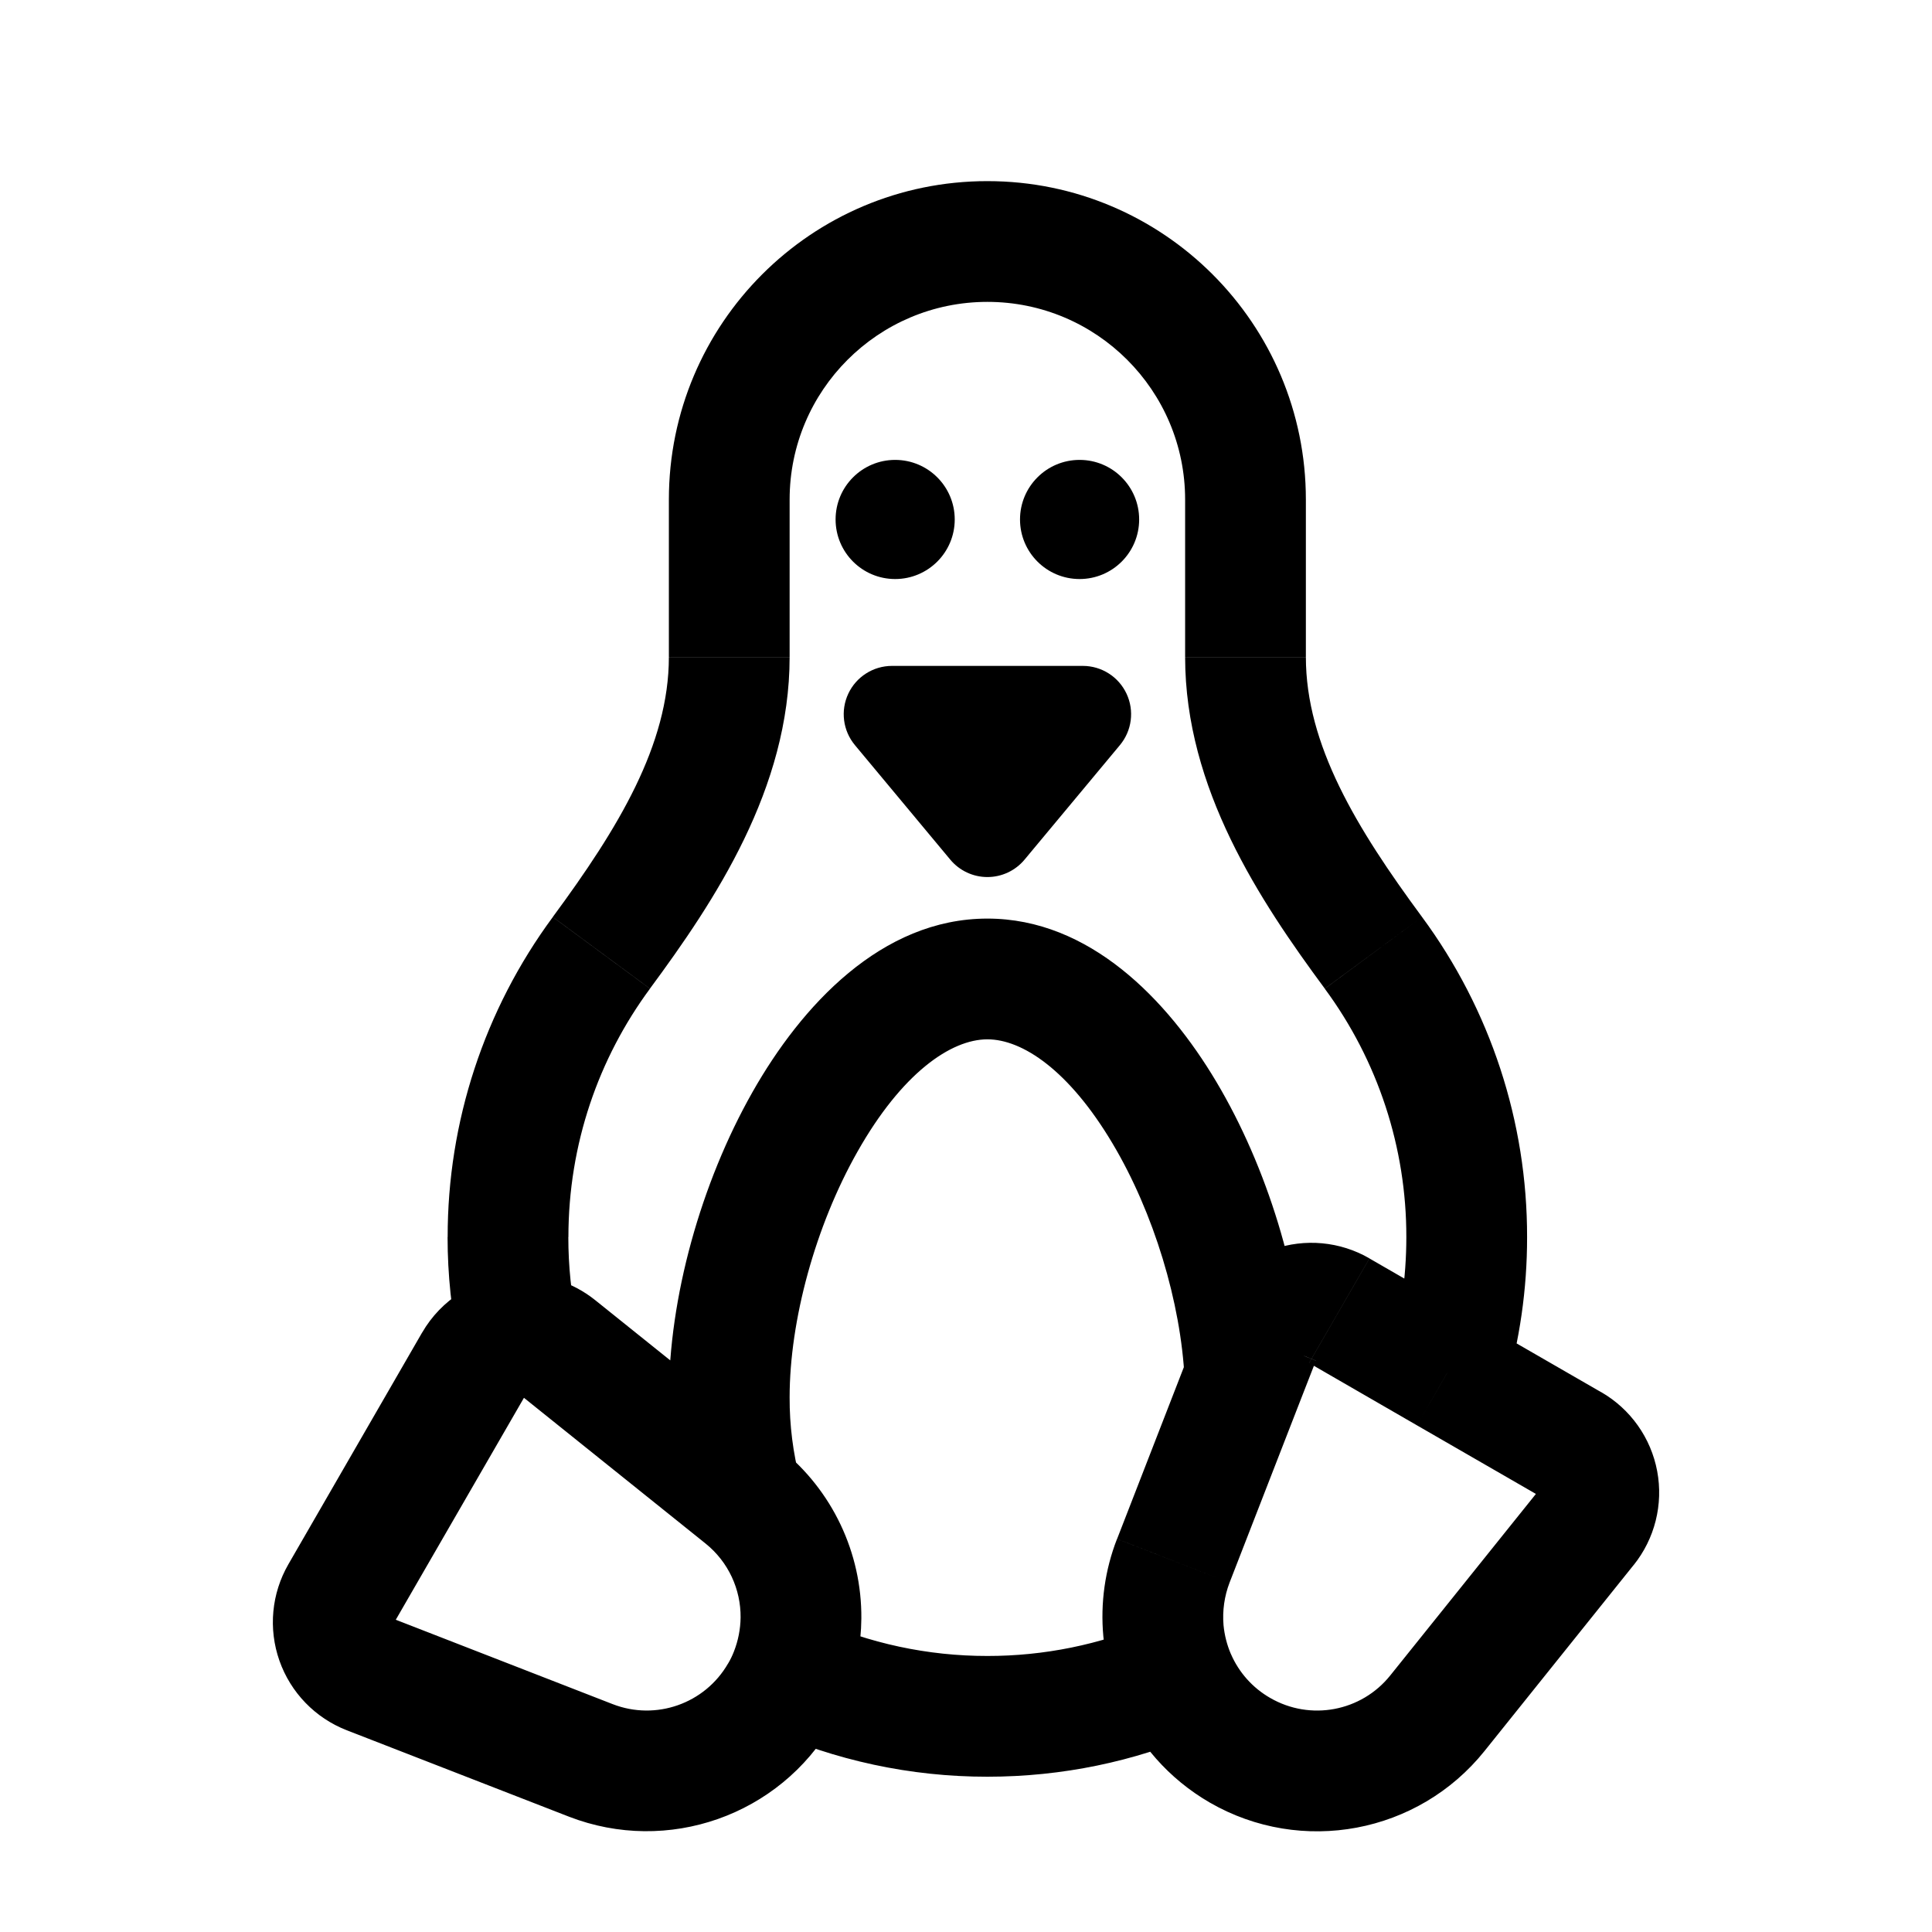
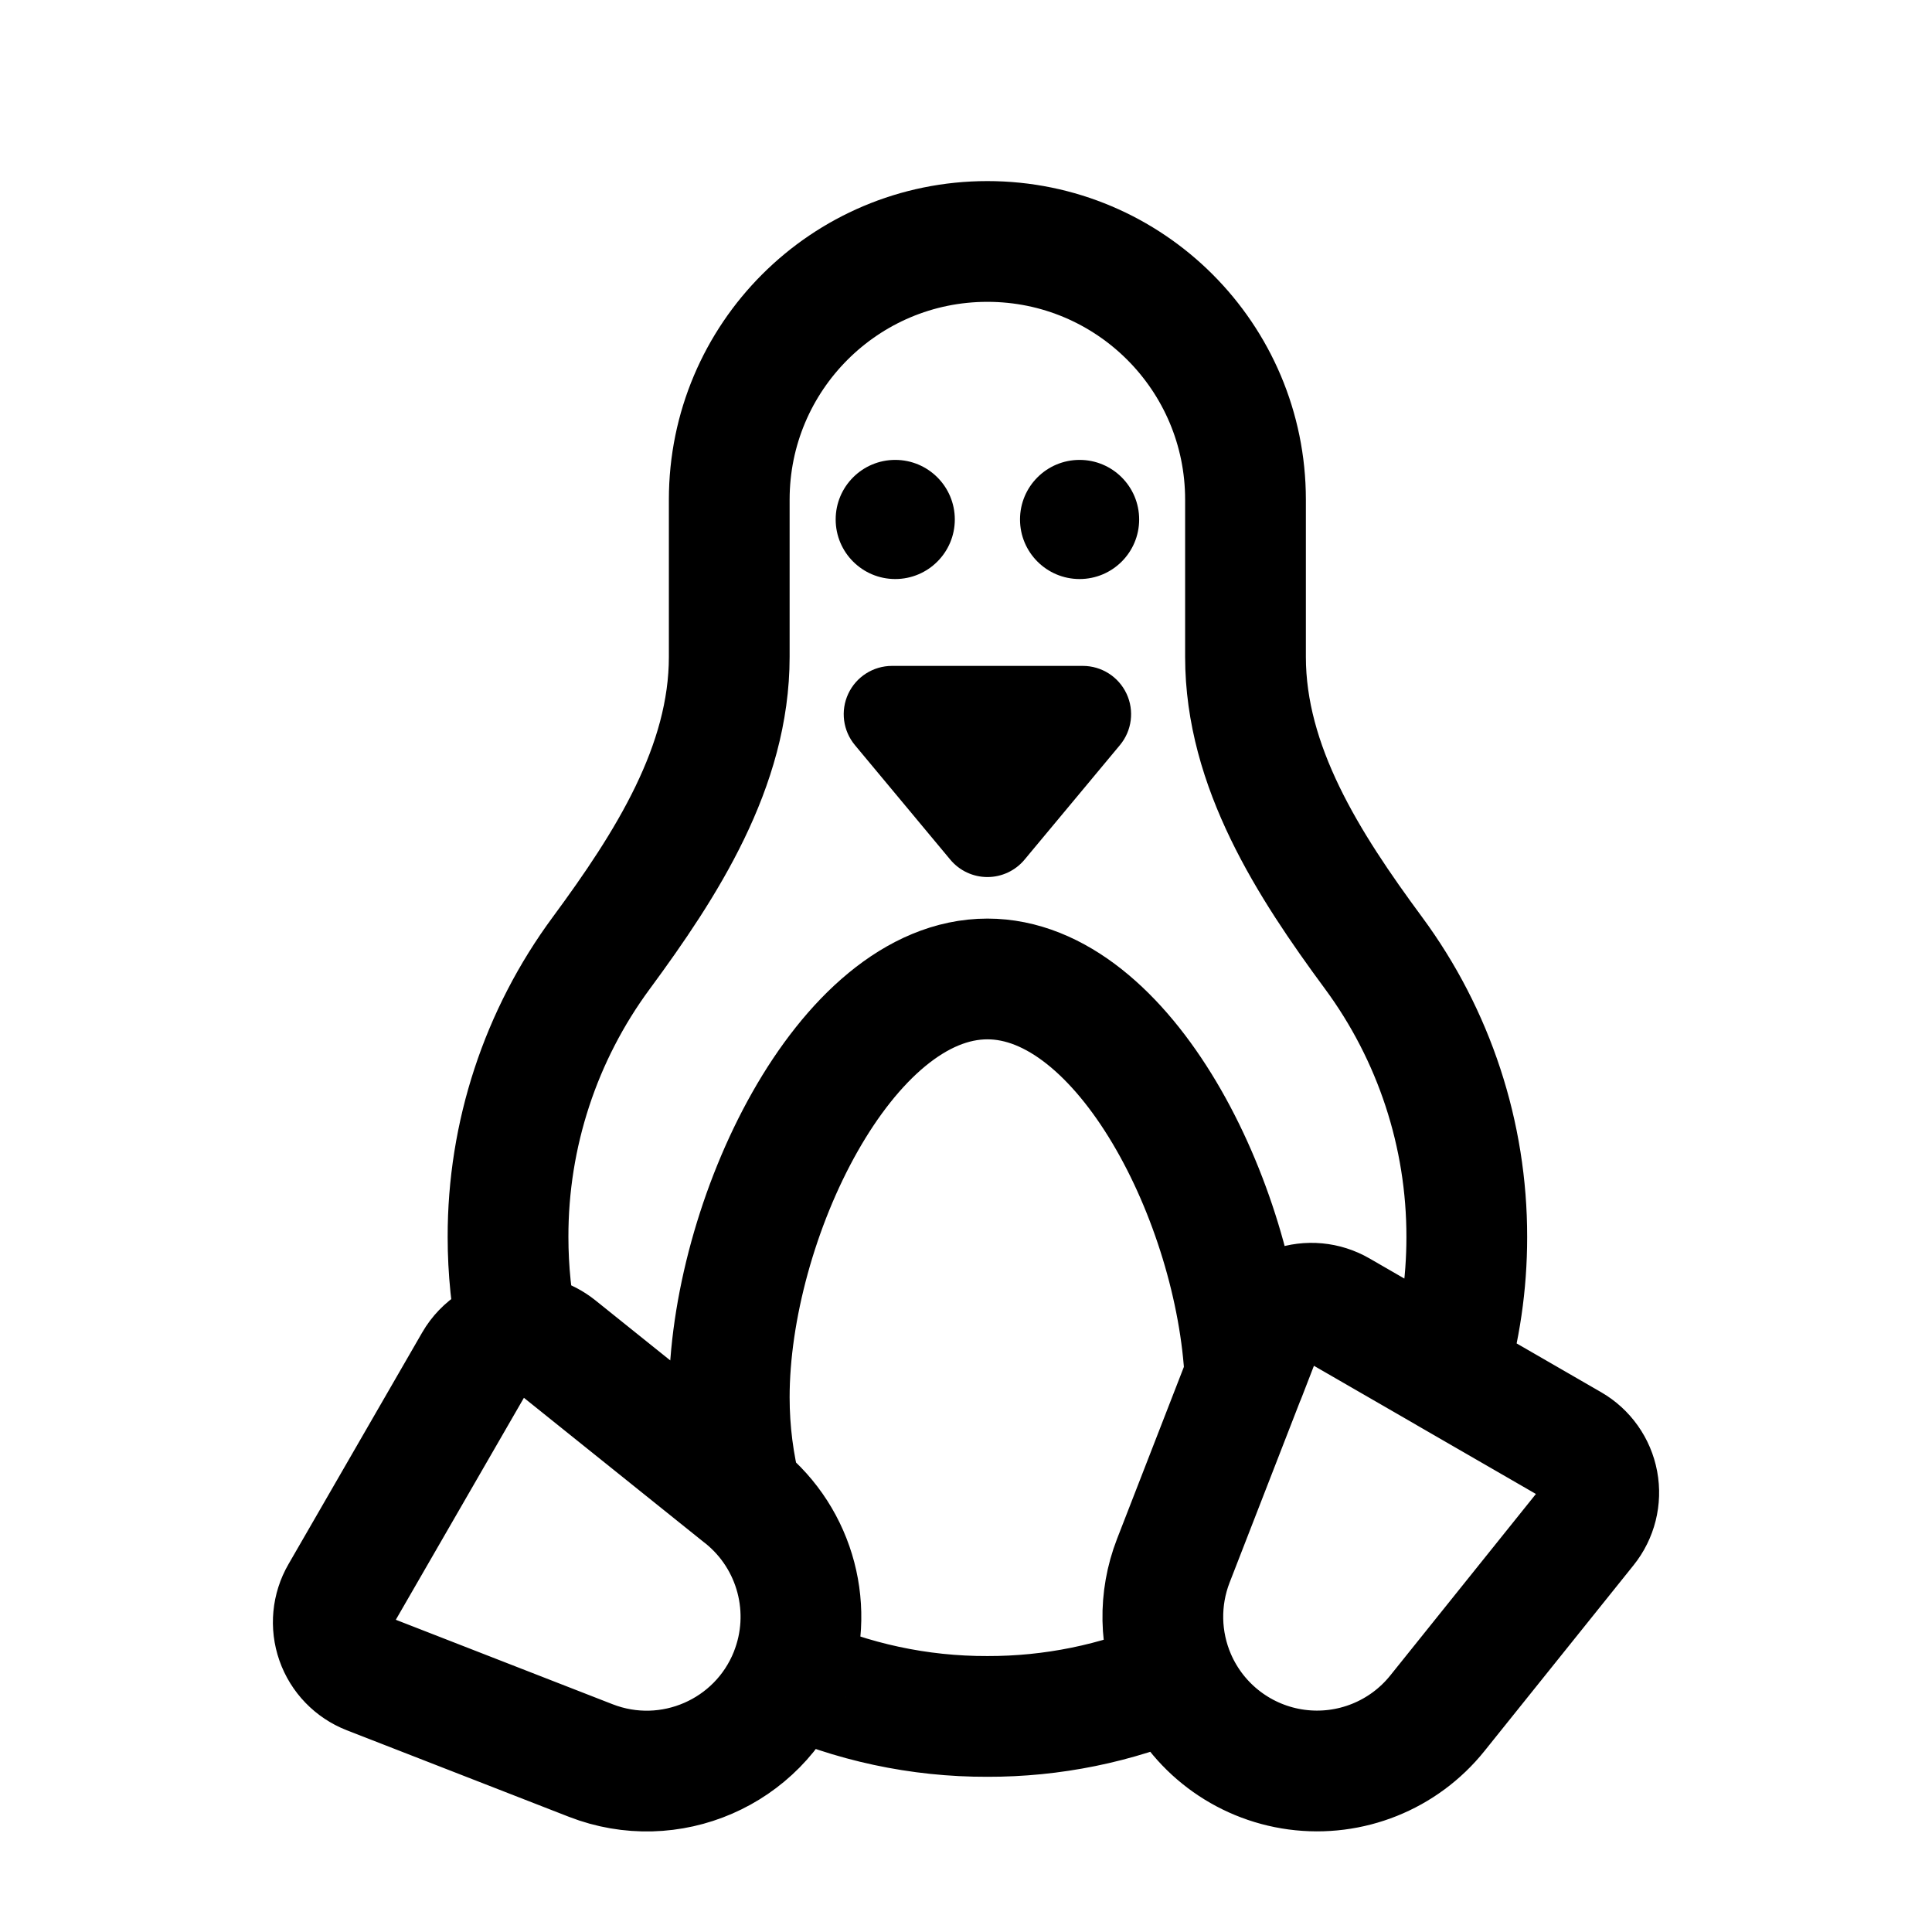
<svg xmlns="http://www.w3.org/2000/svg" width="24" height="24" fill="none" viewBox="0 0 24 24">
  <rect width="1.48" height="1.48" x="12.671" y="5.713" fill="currentColor" rx=".74" />
-   <rect width="1.48" height="1.48" x="10.38" y="5.713" fill="currentColor" rx=".74" />
-   <path fill="currentColor" d="m17.06 11.837-.603.445zm-9.59 0 .604.445zm2.223 9.204.65.375zm-2.354.828.271-.699zm1.894-3.28.47-.586zm-3.339-1.66.65.375zm1.03-.193.47-.585zm-2.691 3.071-.65-.375zm.347.99-.272.698zm10.823.946-.375.65zm-.828-2.354-.699-.272zm3.281 1.894-.585-.47zm1.659-3.339-.375.65zm.193 1.03.585.47zm-3.071-2.692-.375.65zm-.989.348.7.272zm-5.835 4.166-.696-.28zm-3.377-4.21.062.748zm8.016 3.671.747-.068zM9.95 20.1l.75.006zm-.738-1.528-.469.585zm.597-1.214c0-.955.32-2.128.842-3.05.551-.975 1.16-1.397 1.615-1.397v-1.5c-1.316 0-2.311 1.082-2.92 2.158-.639 1.128-1.037 2.553-1.037 3.789zm0-11.152c0-1.356 1.1-2.456 2.457-2.456v-1.5a3.956 3.956 0 0 0-3.957 3.956zm0 1.954V6.206h-1.5V8.16zm-2.748 7.208c0-1.157.376-2.223 1.013-3.086l-1.207-.89a6.68 6.68 0 0 0-1.306 3.976zm9.396-3.086a5.18 5.18 0 0 1 1.013 3.086h1.5a6.68 6.68 0 0 0-1.305-3.977zm-1.735-6.076V8.16h1.5V6.206zM12.266 3.75c1.356 0 2.456 1.1 2.456 2.456h1.5a3.956 3.956 0 0 0-3.956-3.956zm5.399 7.641c-.815-1.104-1.443-2.139-1.443-3.23h-1.5c0 1.635.93 3.03 1.735 4.12zm-9.356-3.23c0 1.091-.628 2.127-1.442 3.23l1.207.89c.805-1.09 1.735-2.485 1.735-4.12zm-3.427 12.02 1.662-2.878-1.3-.75-1.661 2.878zm2.728.988-2.758-1.073-.544 1.398 2.759 1.073zm1.434-.504a1.166 1.166 0 0 1-1.434.504l-.543 1.398a2.67 2.67 0 0 0 3.276-1.152zm-5.461-1.234a1.44 1.44 0 0 0 .725 2.063l.544-1.398a.06.06 0 0 1 .03.085zm15.54-.927-1.852 2.308 1.17.94 1.852-2.31zm-1.852 2.308c-.36.45-.994.569-1.493.28l-.75 1.3c1.14.658 2.59.386 3.413-.64zm1.869-2.22a.06.06 0 0 1-.017-.088l1.17.939a1.44 1.44 0 0 0-.403-2.15zm-2.128-2.96a1.44 1.44 0 0 0-2.063.725l1.398.544a.06.06 0 0 1-.085.03zm-1.234 5.46a1.16 1.16 0 0 1-.487-.545l-1.376.597c.22.509.602.952 1.113 1.248zm-1.47-.936a5.2 5.2 0 0 1-2.042.415v1.5c.932 0 1.823-.19 2.632-.536zm-5.191.36a1 1 0 0 1-.073.15l1.299.75q.096-.168.166-.342zm3.149.055a5.2 5.2 0 0 1-2.144-.46l-.618 1.367a6.7 6.7 0 0 0 2.762.593zM7.17 16.434a5.2 5.2 0 0 1-.11-1.066h-1.5c0 .469.05.928.141 1.371zm-.626.87a.1.1 0 0 1-.021.021l-.025.009-.124-1.495a1.44 1.44 0 0 0-1.13.715zm-.046.03a.06.06 0 0 1-.043-.013l.939-1.17a1.44 1.44 0 0 0-1.02-.312zm10.972-1.966c0 .514-.074 1.009-.212 1.476l1.439.425a6.7 6.7 0 0 0 .273-1.901zm-1.208 1.564 1.34.774.75-1.3-1.34-.773zm1.34.774 1.538.887.75-1.299-1.538-.887zm-2.328 1.954.89-2.289-1.397-.544-.89 2.29zm.89-2.289.183-.469-1.398-.544-.182.47zm-3.898-4.46c.435 0 1.014.385 1.554 1.293.513.861.85 1.977.896 2.932l1.499-.073c-.06-1.206-.471-2.56-1.106-3.626-.608-1.021-1.576-2.026-2.843-2.026zm3.025 7.637a1.2 1.2 0 0 1-.092-.36l-1.493.138c.026.283.097.56.209.819zm-.092-.36a1.2 1.2 0 0 1 .075-.528l-1.398-.543a2.66 2.66 0 0 0-.17 1.209zm-6.436-1.015c.287.23.44.572.437.92l1.5.013a2.67 2.67 0 0 0-.998-2.103zm.437.92a1.2 1.2 0 0 1-.083.423l1.392.559c.126-.314.188-.642.191-.969zm.738-1.71a4 4 0 0 1-.129-1.025h-1.5c0 .486.062.958.177 1.403zm-3.483-1.062 2.288 1.836.939-1.17-2.288-1.836zm2.288 1.836.02.016.94-1.17-.021-.016zM11.08 8.272a.6.6 0 0 0-.46.984l1.185 1.423a.6.6 0 0 0 .922 0l1.185-1.423a.6.6 0 0 0-.46-.984z" />
+   <rect width="1.48" height="1.48" x="10.381" y="5.713" fill="currentColor" rx=".74" />
+   <path stroke="currentColor" stroke-linecap="round" stroke-linejoin="round" stroke-width="1.5" d="M14.603 20.846a1.916 1.916 0 0 0 3.253.436l1.852-2.308a.69.69 0 0 0-.193-1.03l-1.538-.888m-3.374 3.79a5.9 5.9 0 0 1-2.337.476 5.9 5.9 0 0 1-2.453-.526m4.79.05a1.92 1.92 0 0 1-.028-1.457l.89-2.29m-5.652 3.697a1.916 1.916 0 0 1-2.474 1.074L4.58 20.795a.69.69 0 0 1-.347-.989l1.661-2.878a.69.69 0 0 1 .542-.343m3.377 4.21a1.92 1.92 0 0 0-.58-2.207l-.02-.017m-2.777-1.986a6 6 0 0 1-.125-1.218 5.92 5.92 0 0 1 1.16-3.531c.809-1.098 1.588-2.313 1.588-3.677V6.206a3.206 3.206 0 1 1 6.413 0V8.16c0 1.364.78 2.58 1.589 3.676a5.93 5.93 0 0 1 1.16 3.532c0 .586-.085 1.153-.244 1.688m-11.541-.47a.7.7 0 0 1 .488.15l2.288 1.836m8.766-1.516-1.341-.774a.69.69 0 0 0-.989.348l-.182.47m0 0c-.106-2.161-1.498-4.939-3.2-4.939-1.771 0-3.207 3.007-3.207 5.197 0 .423.054.831.153 1.214" />
+   <path fill="currentColor" d="M11.08 8.272a.6.6 0 0 0-.46.984l1.185 1.423a.6.6 0 0 0 .922 0l1.185-1.423a.6.6 0 0 0-.461-.984z" />
</svg>
